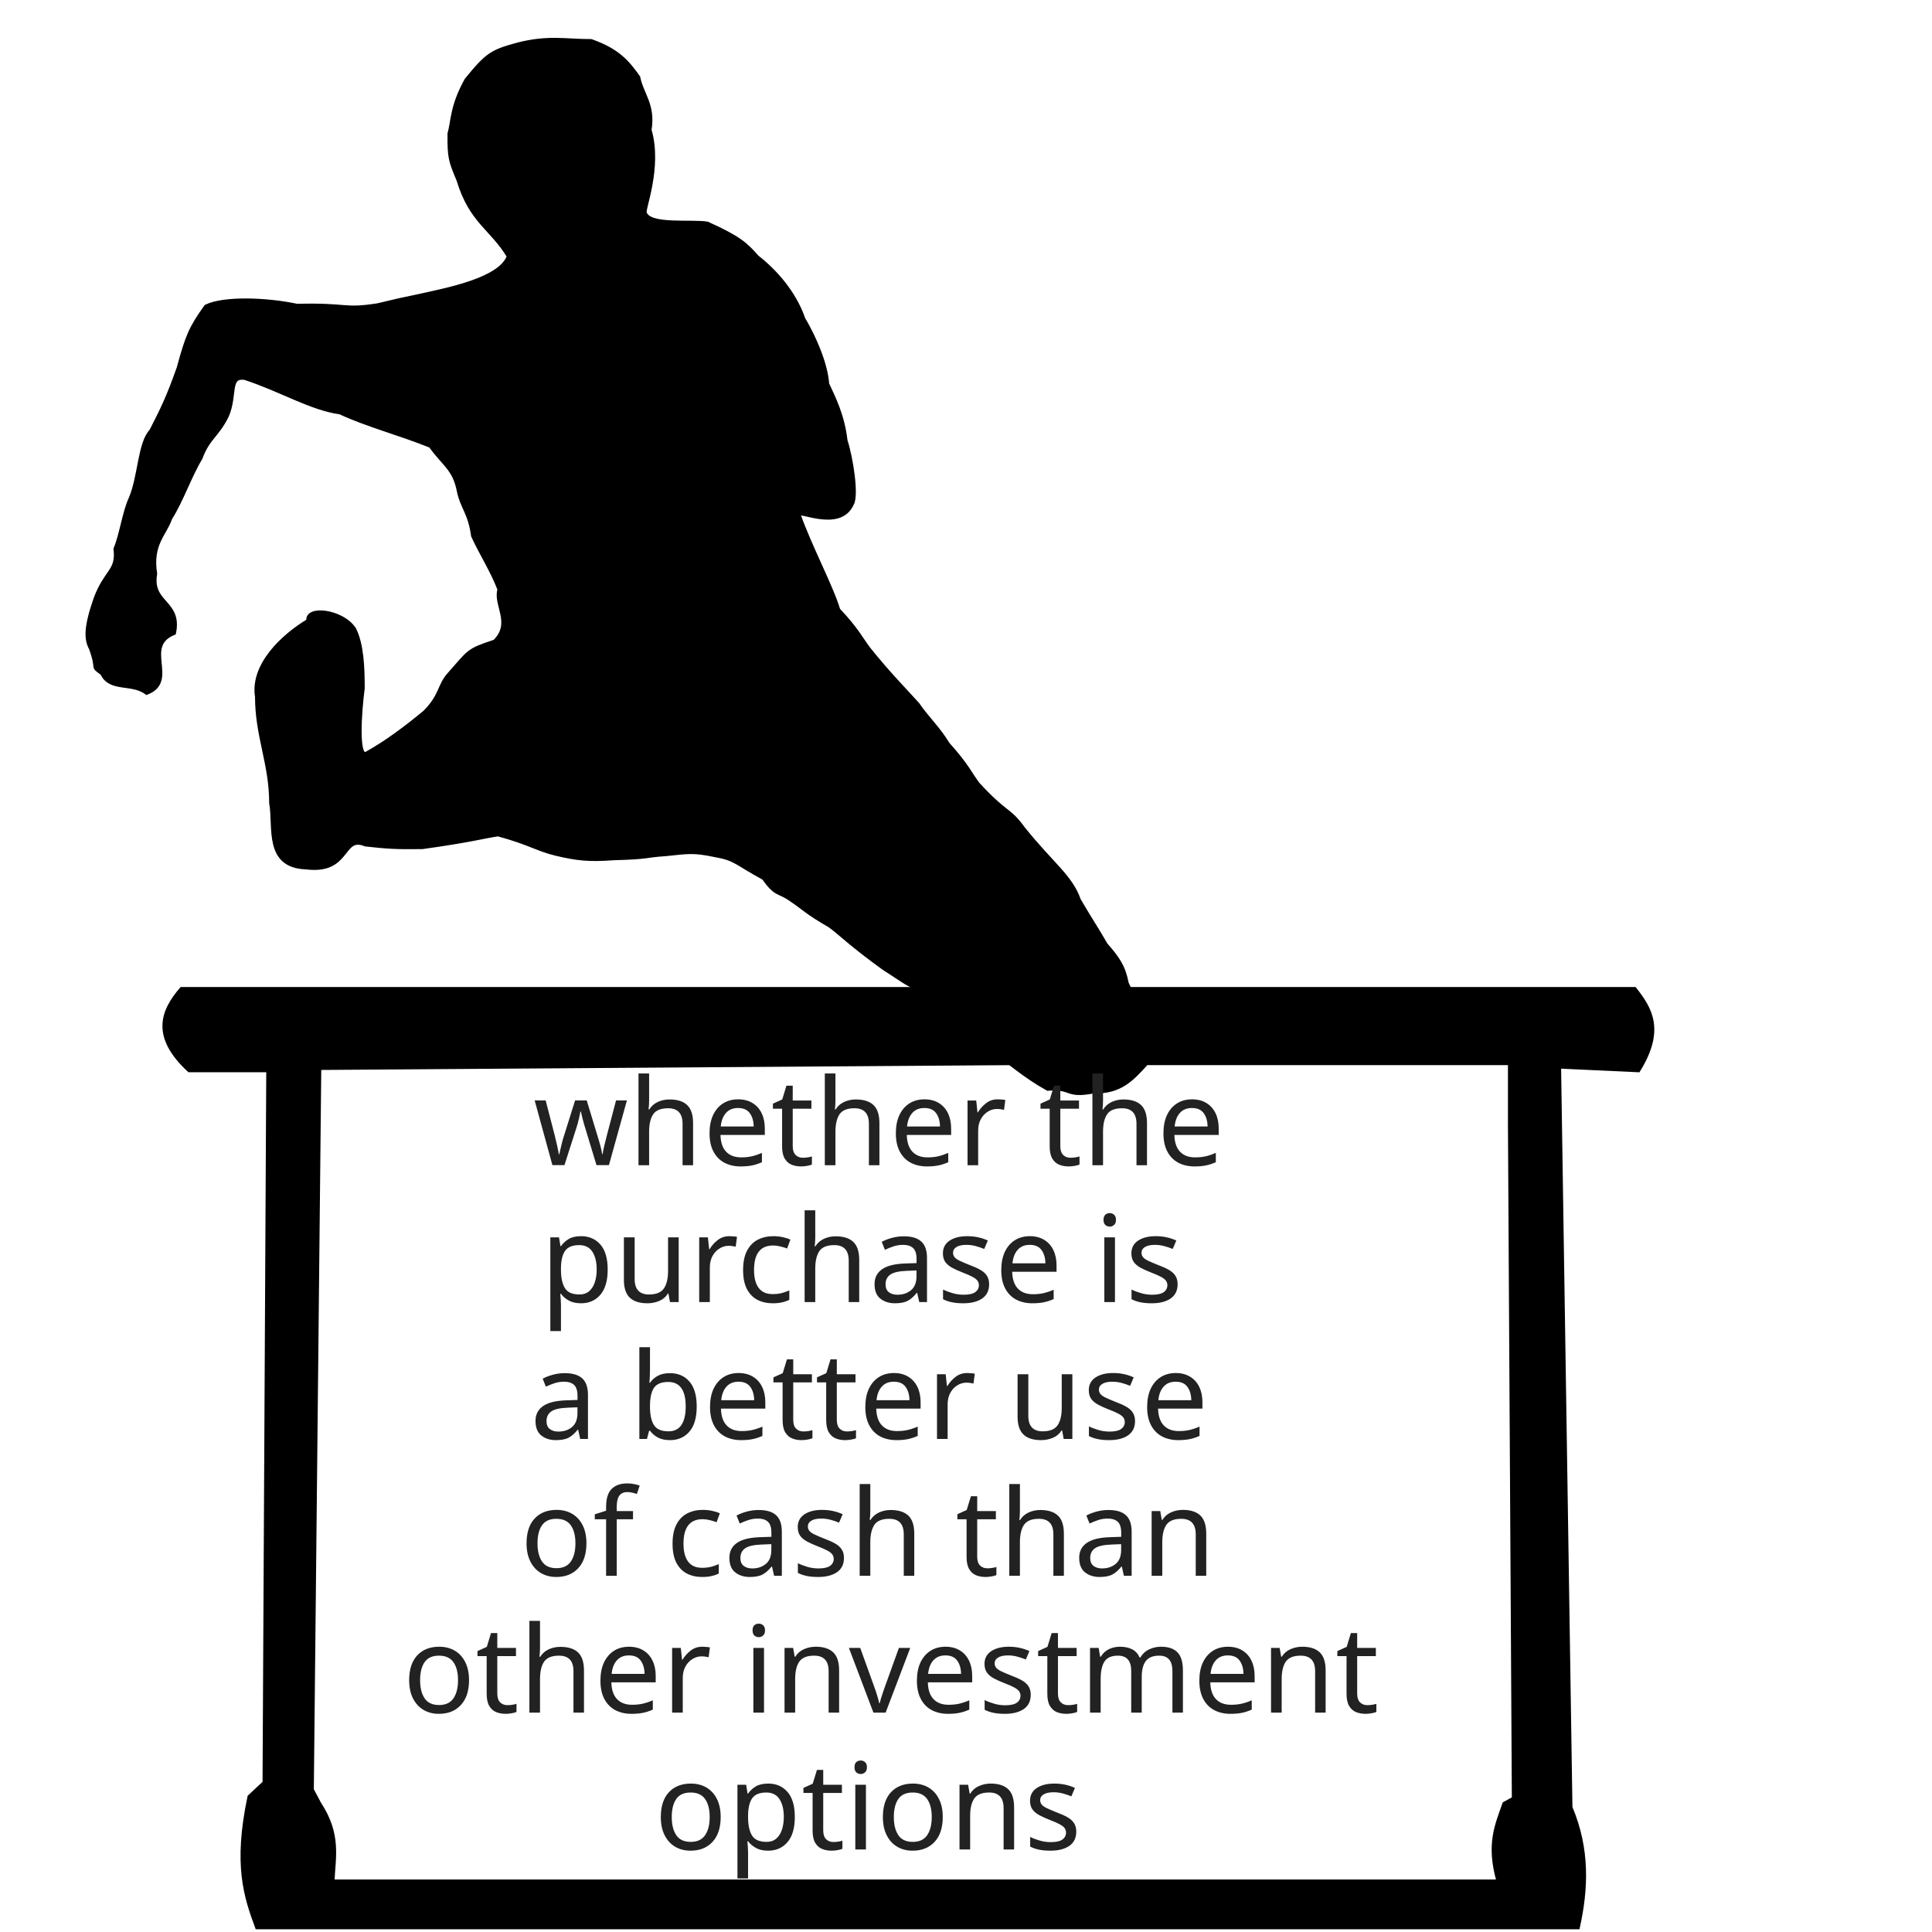
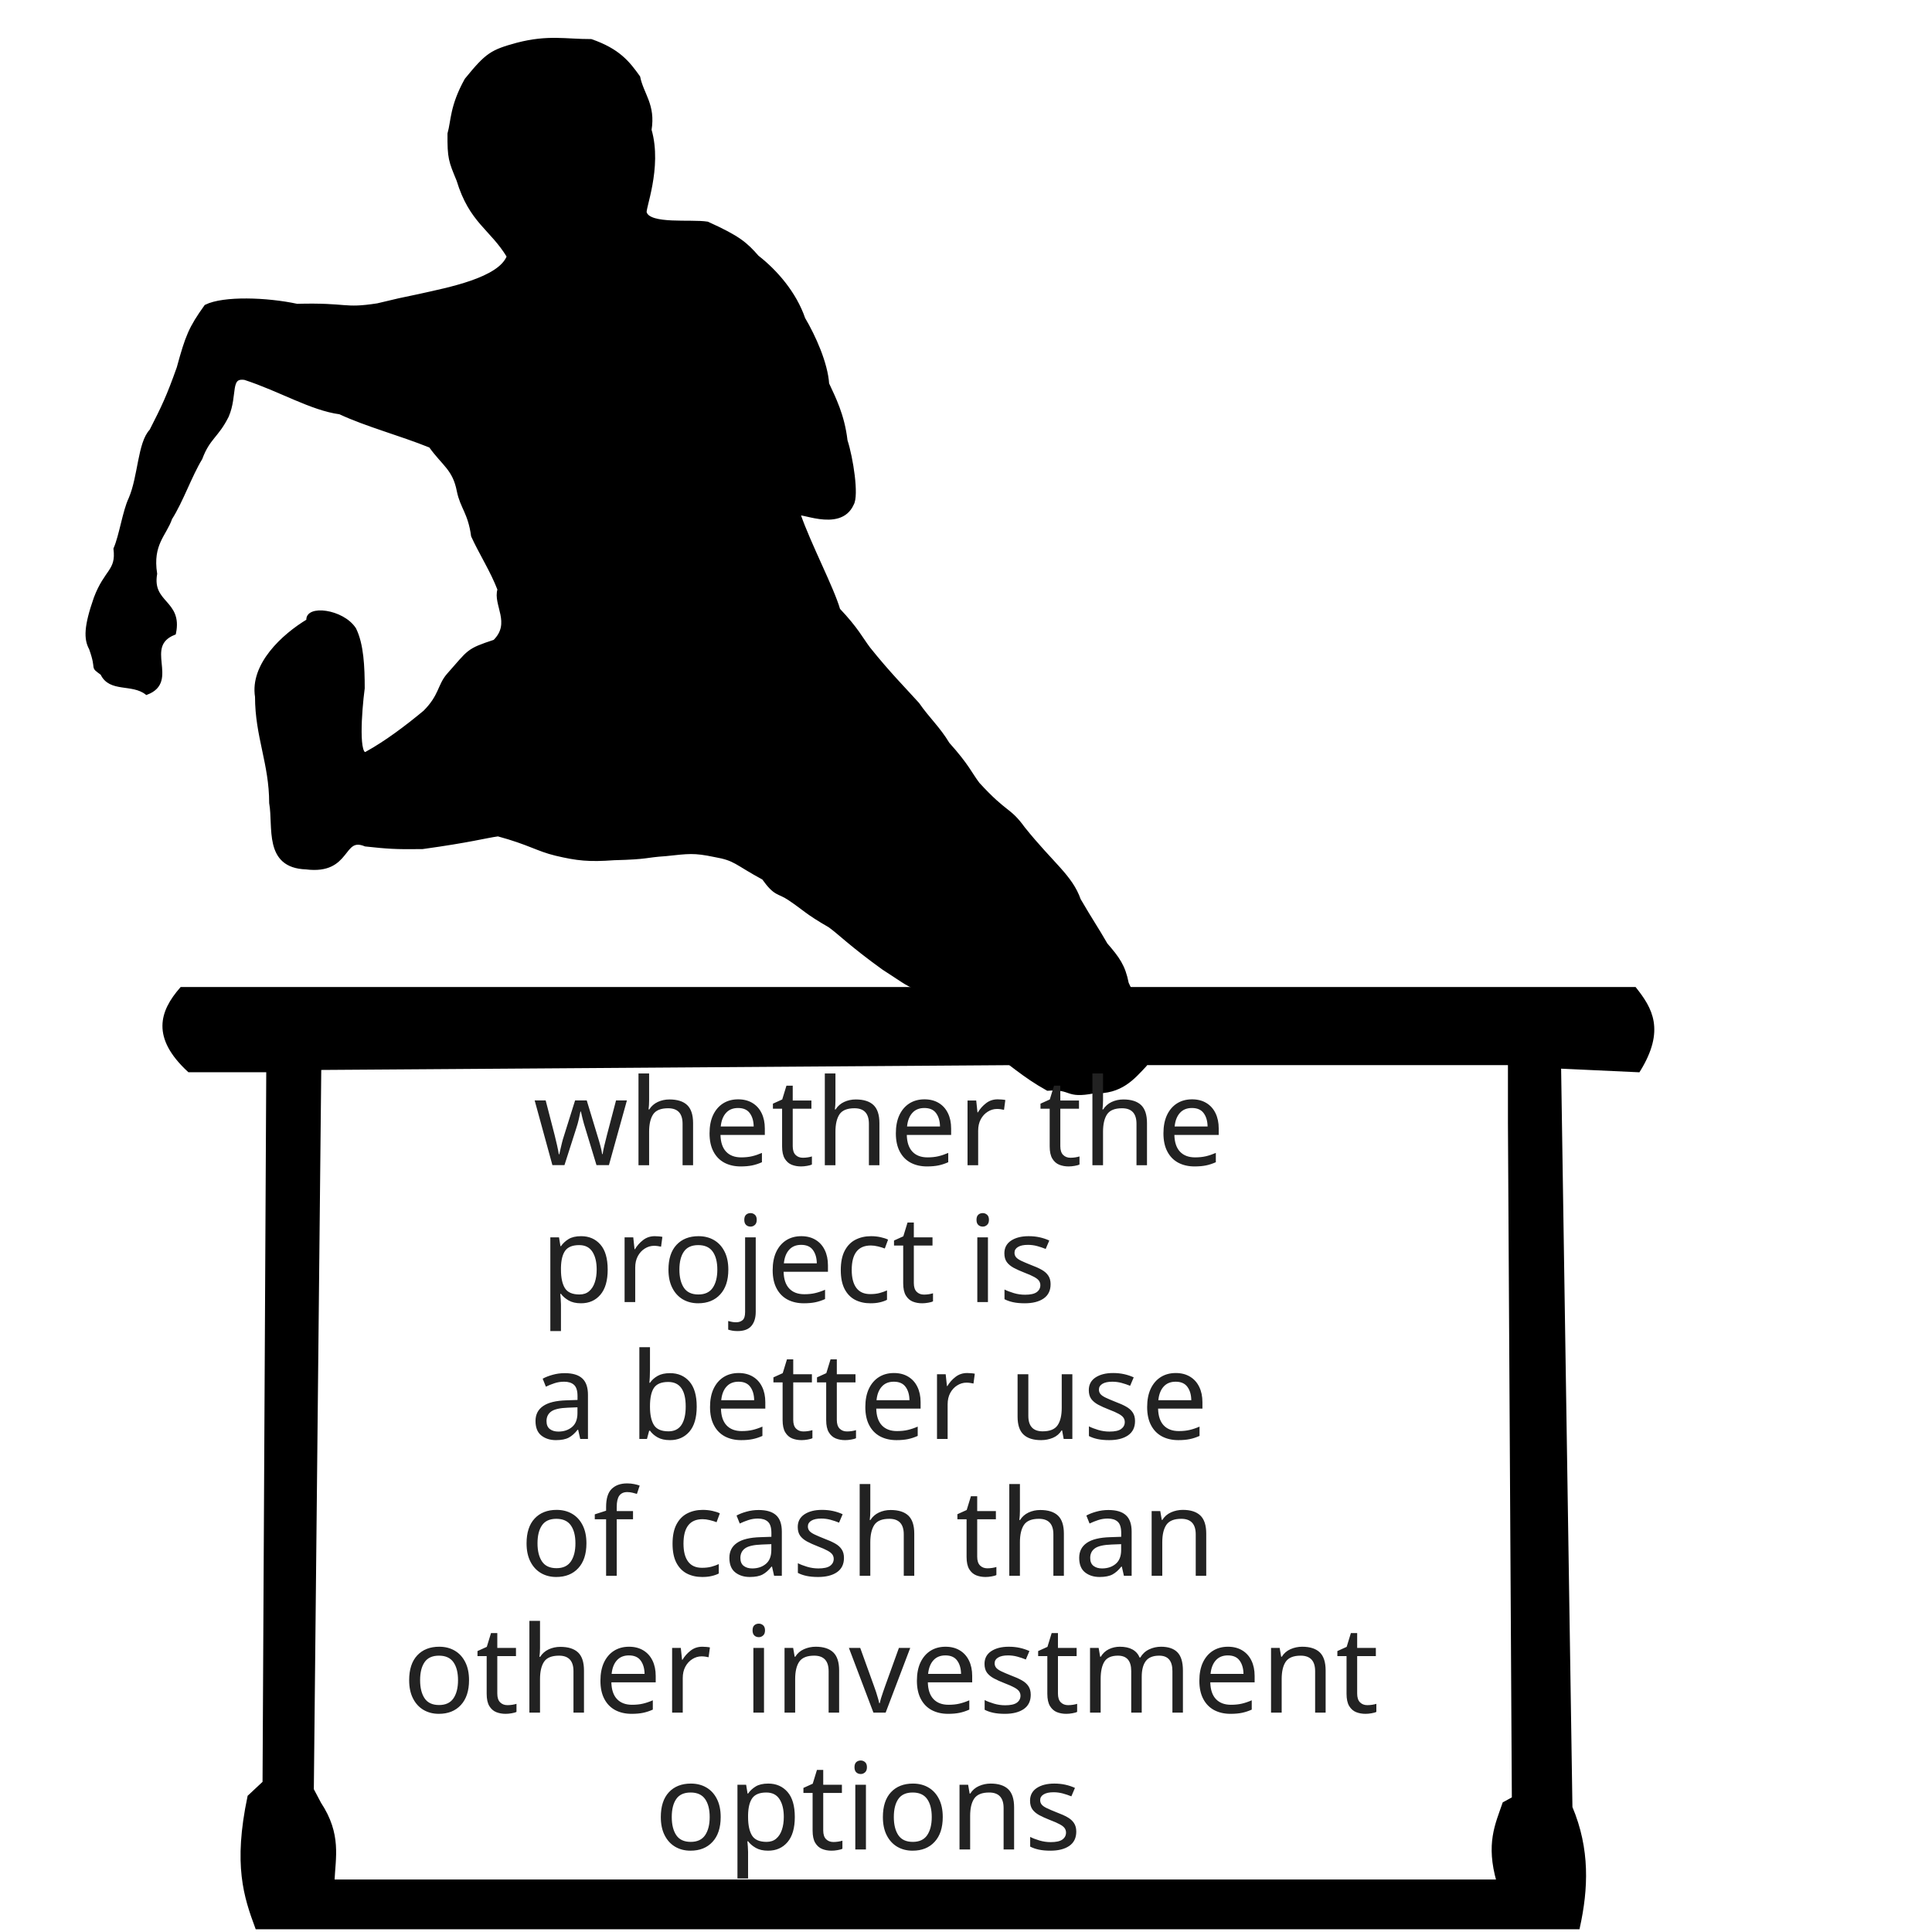
<svg xmlns="http://www.w3.org/2000/svg" version="1.1" x="0" y="0" width="480" height="480" viewBox="0, 0, 480, 480">
  <g id="Layer_1">
    <g>
      <g id="layer1">
        <g id="g3125">
          <g id="path3106">
            <path d="M146.841,10.21 C140.589,10.224 136.212,9.104 128.556,11.095 C122.18,12.837 121.058,13.528 115.898,19.861 C112.233,26.456 112.571,30.078 111.679,33.217 C111.625,39.286 111.956,39.992 113.909,44.706 C117.069,55.103 122.109,56.569 126.42,63.69 C124.264,69.496 111.392,71.916 104.178,73.534 C98.291,74.792 100.001,74.363 93.816,75.857 C85.166,77.198 86.514,75.649 73.78,75.981 C66.25,74.363 55.554,74.004 51.2,76.161 C47.369,81.511 46.541,83.558 44.401,91.411 C41.839,98.628 40.613,101.144 37.605,107.048 C34.678,110.09 34.819,118.4 32.448,123.916 C30.941,127.069 30.111,133.11 28.696,136.359 C29.368,141.988 26.383,141.697 23.775,148.678 C21.356,155.606 21.289,158.717 22.603,161.081 C24.69,166.888 22.536,165.187 25.415,167.303 C27.372,171.603 32.837,169.349 36.434,172.115 C44.157,169.169 35.062,160.528 43.231,157.251 C44.851,149.384 37.249,150.117 38.543,142.554 C37.376,135.129 40.919,132.779 42.293,128.742 C45.051,124.414 47.131,118.234 49.794,113.837 C51.723,108.652 53.835,108.389 56.357,103.329 C58.624,98.075 56.529,93.25 60.849,93.9 C69.614,96.748 77.351,101.49 84.487,102.444 C91.187,105.569 99.393,107.698 106.99,110.768 C110.286,115.386 112.918,116.409 113.992,121.953 C114.814,126.046 116.743,127.304 117.539,133.124 C119.484,137.397 122.347,141.822 124.103,146.452 C122.902,150.159 127.6,154.79 122.93,159.408 C116.057,161.676 116.773,161.746 111.444,167.732 C109.154,170.359 109.588,172.917 105.584,176.94 C101.067,180.686 96.043,184.489 91.051,187.241 C88.531,188.485 89.332,176.981 90.113,170.994 C90.113,165.672 89.878,160.142 88.004,156.338 C85.019,151.749 76.036,150.767 76.631,154.237 C70.385,157.971 62.589,165.216 63.859,173.109 C63.859,182.926 67.374,189.688 67.376,199.504 C68.444,205.436 65.947,215.155 76.048,215.5 C87.027,216.869 84.632,207.247 90.816,209.804 C96.201,210.385 98.226,210.551 104.941,210.455 C117.014,208.781 120.323,207.772 123.739,207.288 C131.547,209.403 133.487,210.993 138.145,212.114 C143.406,213.358 146.283,213.675 152.552,213.219 C161.276,212.998 160.09,212.556 165.359,212.21 C171.093,211.602 172.367,211.353 177.547,212.431 C182.849,213.358 182.731,214.34 189.738,218.127 C192.764,222.373 193.384,221.377 196.066,223.161 C200.204,225.939 200.223,226.534 206.147,229.949 C208.453,231.567 211.462,234.678 219.508,240.471 C226.314,244.854 224.467,244.011 229.737,246.264 C232.619,250.301 239.816,256.054 243.374,258.487 C251.187,264.101 254.346,267.184 260.296,270.488 C266.598,270.018 264.638,272.534 271.781,271.137 C278.455,271.413 281.457,267.736 284.439,264.57 C286.68,261.5 286.419,255.334 283.971,253.619 C283.045,249.196 280.752,246.36 279.934,244.314 C279.104,240.056 277.691,238.135 274.709,234.692 C272.426,230.71 271.031,228.76 268.031,223.603 C265.985,217.755 261.38,214.809 254.201,205.85 C250.555,200.818 250.033,202.545 242.956,194.831 C241.015,192.301 240.42,190.379 235.453,184.849 C233.094,180.921 230.548,178.709 227.947,174.963 C224.649,171.299 220.691,167.331 215.757,161.165 C213.853,158.634 212.79,156.311 208.256,151.528 C206.69,146.108 201.072,135.489 198.412,127.857 C197.742,126.156 208.583,132.06 211.641,125.188 C212.902,123.101 211.488,113.851 210.07,109.496 C209.329,103.108 207.091,98.836 205.504,95.393 C205.172,90.333 202.214,83.682 199.57,79.216 C197.399,72.856 192.625,67.409 188.098,63.897 C185.226,60.634 183.572,59.113 175.726,55.56 C171.662,54.896 161.375,56.306 160.202,52.933 C159.605,52.311 164.123,41.692 161.374,32.277 C162.396,26.096 159.466,23.566 158.562,19.197 C155.986,15.588 153.595,12.56 146.841,10.21 L146.841,10.21 L146.841,10.21 z" fill="#000000" />
            <path d="M146.841,10.21 C140.589,10.224 136.212,9.104 128.556,11.095 C122.18,12.837 121.058,13.528 115.898,19.861 C112.233,26.456 112.571,30.078 111.679,33.217 C111.625,39.286 111.956,39.992 113.909,44.706 C117.069,55.103 122.109,56.569 126.42,63.69 C124.264,69.496 111.392,71.916 104.178,73.534 C98.291,74.792 100.001,74.363 93.816,75.857 C85.166,77.198 86.514,75.649 73.78,75.981 C66.25,74.363 55.554,74.004 51.2,76.161 C47.369,81.511 46.541,83.558 44.401,91.411 C41.839,98.628 40.613,101.144 37.605,107.048 C34.678,110.09 34.819,118.4 32.448,123.916 C30.941,127.069 30.111,133.11 28.696,136.359 C29.368,141.988 26.383,141.697 23.775,148.678 C21.356,155.606 21.289,158.717 22.603,161.081 C24.69,166.888 22.536,165.187 25.415,167.303 C27.372,171.603 32.837,169.349 36.434,172.115 C44.157,169.169 35.062,160.528 43.231,157.251 C44.851,149.384 37.249,150.117 38.543,142.554 C37.376,135.129 40.919,132.779 42.293,128.742 C45.051,124.414 47.131,118.234 49.794,113.837 C51.723,108.652 53.835,108.389 56.357,103.329 C58.624,98.075 56.529,93.25 60.849,93.9 C69.614,96.748 77.351,101.49 84.487,102.444 C91.187,105.569 99.393,107.698 106.99,110.768 C110.286,115.386 112.918,116.409 113.992,121.953 C114.814,126.046 116.743,127.304 117.539,133.124 C119.484,137.397 122.347,141.822 124.103,146.452 C122.902,150.159 127.6,154.79 122.93,159.408 C116.057,161.676 116.773,161.746 111.444,167.732 C109.154,170.359 109.588,172.917 105.584,176.94 C101.067,180.686 96.043,184.489 91.051,187.241 C88.531,188.485 89.332,176.981 90.113,170.994 C90.113,165.672 89.878,160.142 88.004,156.338 C85.019,151.749 76.036,150.767 76.631,154.237 C70.385,157.971 62.589,165.216 63.859,173.109 C63.859,182.926 67.374,189.688 67.376,199.504 C68.444,205.436 65.947,215.155 76.048,215.5 C87.027,216.869 84.632,207.247 90.816,209.804 C96.201,210.385 98.226,210.551 104.941,210.455 C117.014,208.781 120.323,207.772 123.739,207.288 C131.547,209.403 133.487,210.993 138.145,212.114 C143.406,213.358 146.283,213.675 152.552,213.219 C161.276,212.998 160.09,212.556 165.359,212.21 C171.093,211.602 172.367,211.353 177.547,212.431 C182.849,213.358 182.731,214.34 189.738,218.127 C192.764,222.373 193.384,221.377 196.066,223.161 C200.204,225.939 200.223,226.534 206.147,229.949 C208.453,231.567 211.462,234.678 219.508,240.471 C226.314,244.854 224.467,244.011 229.737,246.264 C232.619,250.301 239.816,256.054 243.374,258.487 C251.187,264.101 254.346,267.184 260.296,270.488 C266.598,270.018 264.638,272.534 271.781,271.137 C278.455,271.413 281.457,267.736 284.439,264.57 C286.68,261.5 286.419,255.334 283.971,253.619 C283.045,249.196 280.752,246.36 279.934,244.314 C279.104,240.056 277.691,238.135 274.709,234.692 C272.426,230.71 271.031,228.76 268.031,223.603 C265.985,217.755 261.38,214.809 254.201,205.85 C250.555,200.818 250.033,202.545 242.956,194.831 C241.015,192.301 240.42,190.379 235.453,184.849 C233.094,180.921 230.548,178.709 227.947,174.963 C224.649,171.299 220.691,167.331 215.757,161.165 C213.853,158.634 212.79,156.311 208.256,151.528 C206.69,146.108 201.072,135.489 198.412,127.857 C197.742,126.156 208.583,132.06 211.641,125.188 C212.902,123.101 211.488,113.851 210.07,109.496 C209.329,103.108 207.091,98.836 205.504,95.393 C205.172,90.333 202.214,83.682 199.57,79.216 C197.399,72.856 192.625,67.409 188.098,63.897 C185.226,60.634 183.572,59.113 175.726,55.56 C171.662,54.896 161.375,56.306 160.202,52.933 C159.605,52.311 164.123,41.692 161.374,32.277 C162.396,26.096 159.466,23.566 158.562,19.197 C155.986,15.588 153.595,12.56 146.841,10.21 L146.841,10.21 L146.841,10.21 z" fill-opacity="0" stroke="#000000" stroke-width="1" />
          </g>
          <g id="path3111">
            <path d="M45.108,245.725 C40.167,251.408 38.086,257.629 47.004,265.897 L66.652,265.897 L65.728,442.914 L61.983,446.412 C58.409,463.39 61.074,471.216 63.878,478.82 L392.017,478.82 C394.114,469.253 394.557,459.478 390.168,449.053 L387.348,264.985 L407.043,265.897 C413.236,255.859 409.984,250.633 406.117,245.725 L45.108,245.725 z M79.319,265.33 L251.848,264.128 L375.144,264.128 L375.144,279.032 L376.114,446.854 L373.758,448.14 C371.97,453.353 369.624,458.053 372.324,467.455 L82.601,467.455 C82.854,461.441 84.372,455.814 79.319,448.14 L77.469,444.642 L79.319,265.33 z" fill="#000000" />
            <path d="M45.108,245.725 C40.167,251.408 38.086,257.629 47.004,265.897 L66.652,265.897 L65.728,442.914 L61.983,446.412 C58.409,463.39 61.074,471.216 63.878,478.82 L392.017,478.82 C394.114,469.253 394.557,459.478 390.168,449.053 L387.348,264.985 L407.043,265.897 C413.236,255.859 409.984,250.633 406.117,245.725 L45.108,245.725 z M79.319,265.33 L251.848,264.128 L375.144,264.128 L375.144,279.032 L376.114,446.854 L373.758,448.14 C371.97,453.353 369.624,458.053 372.324,467.455 L82.601,467.455 C82.854,461.441 84.372,455.814 79.319,448.14 L77.469,444.642 L79.319,265.33 z" fill-opacity="0" stroke="#000000" stroke-width="1" />
          </g>
        </g>
      </g>
    </g>
    <text transform="matrix(1, 0, 0, 1, 210.889, 364.5)">
      <tspan x="-78.384" y="-75" font-family="ArialMT" font-size="30" fill="#222222">whether the </tspan>
-       <tspan x="-76.707" y="-41" font-family="ArialMT" font-size="30" fill="#222222">purchase is </tspan>
+       <tspan x="-76.707" y="-41" font-family="ArialMT" font-size="30" fill="#222222">project is </tspan>
      <tspan x="-79.219" y="-7" font-family="ArialMT" font-size="30" fill="#222222">a better use </tspan>
      <tspan x="-81.724" y="27" font-family="ArialMT" font-size="30" fill="#222222">of cash than </tspan>
      <tspan x="-110.889" y="61" font-family="ArialMT" font-size="30" fill="#222222">other investment </tspan>
      <tspan x="-48.369" y="95" font-family="ArialMT" font-size="30" fill="#222222">options</tspan>
    </text>
  </g>
</svg>
